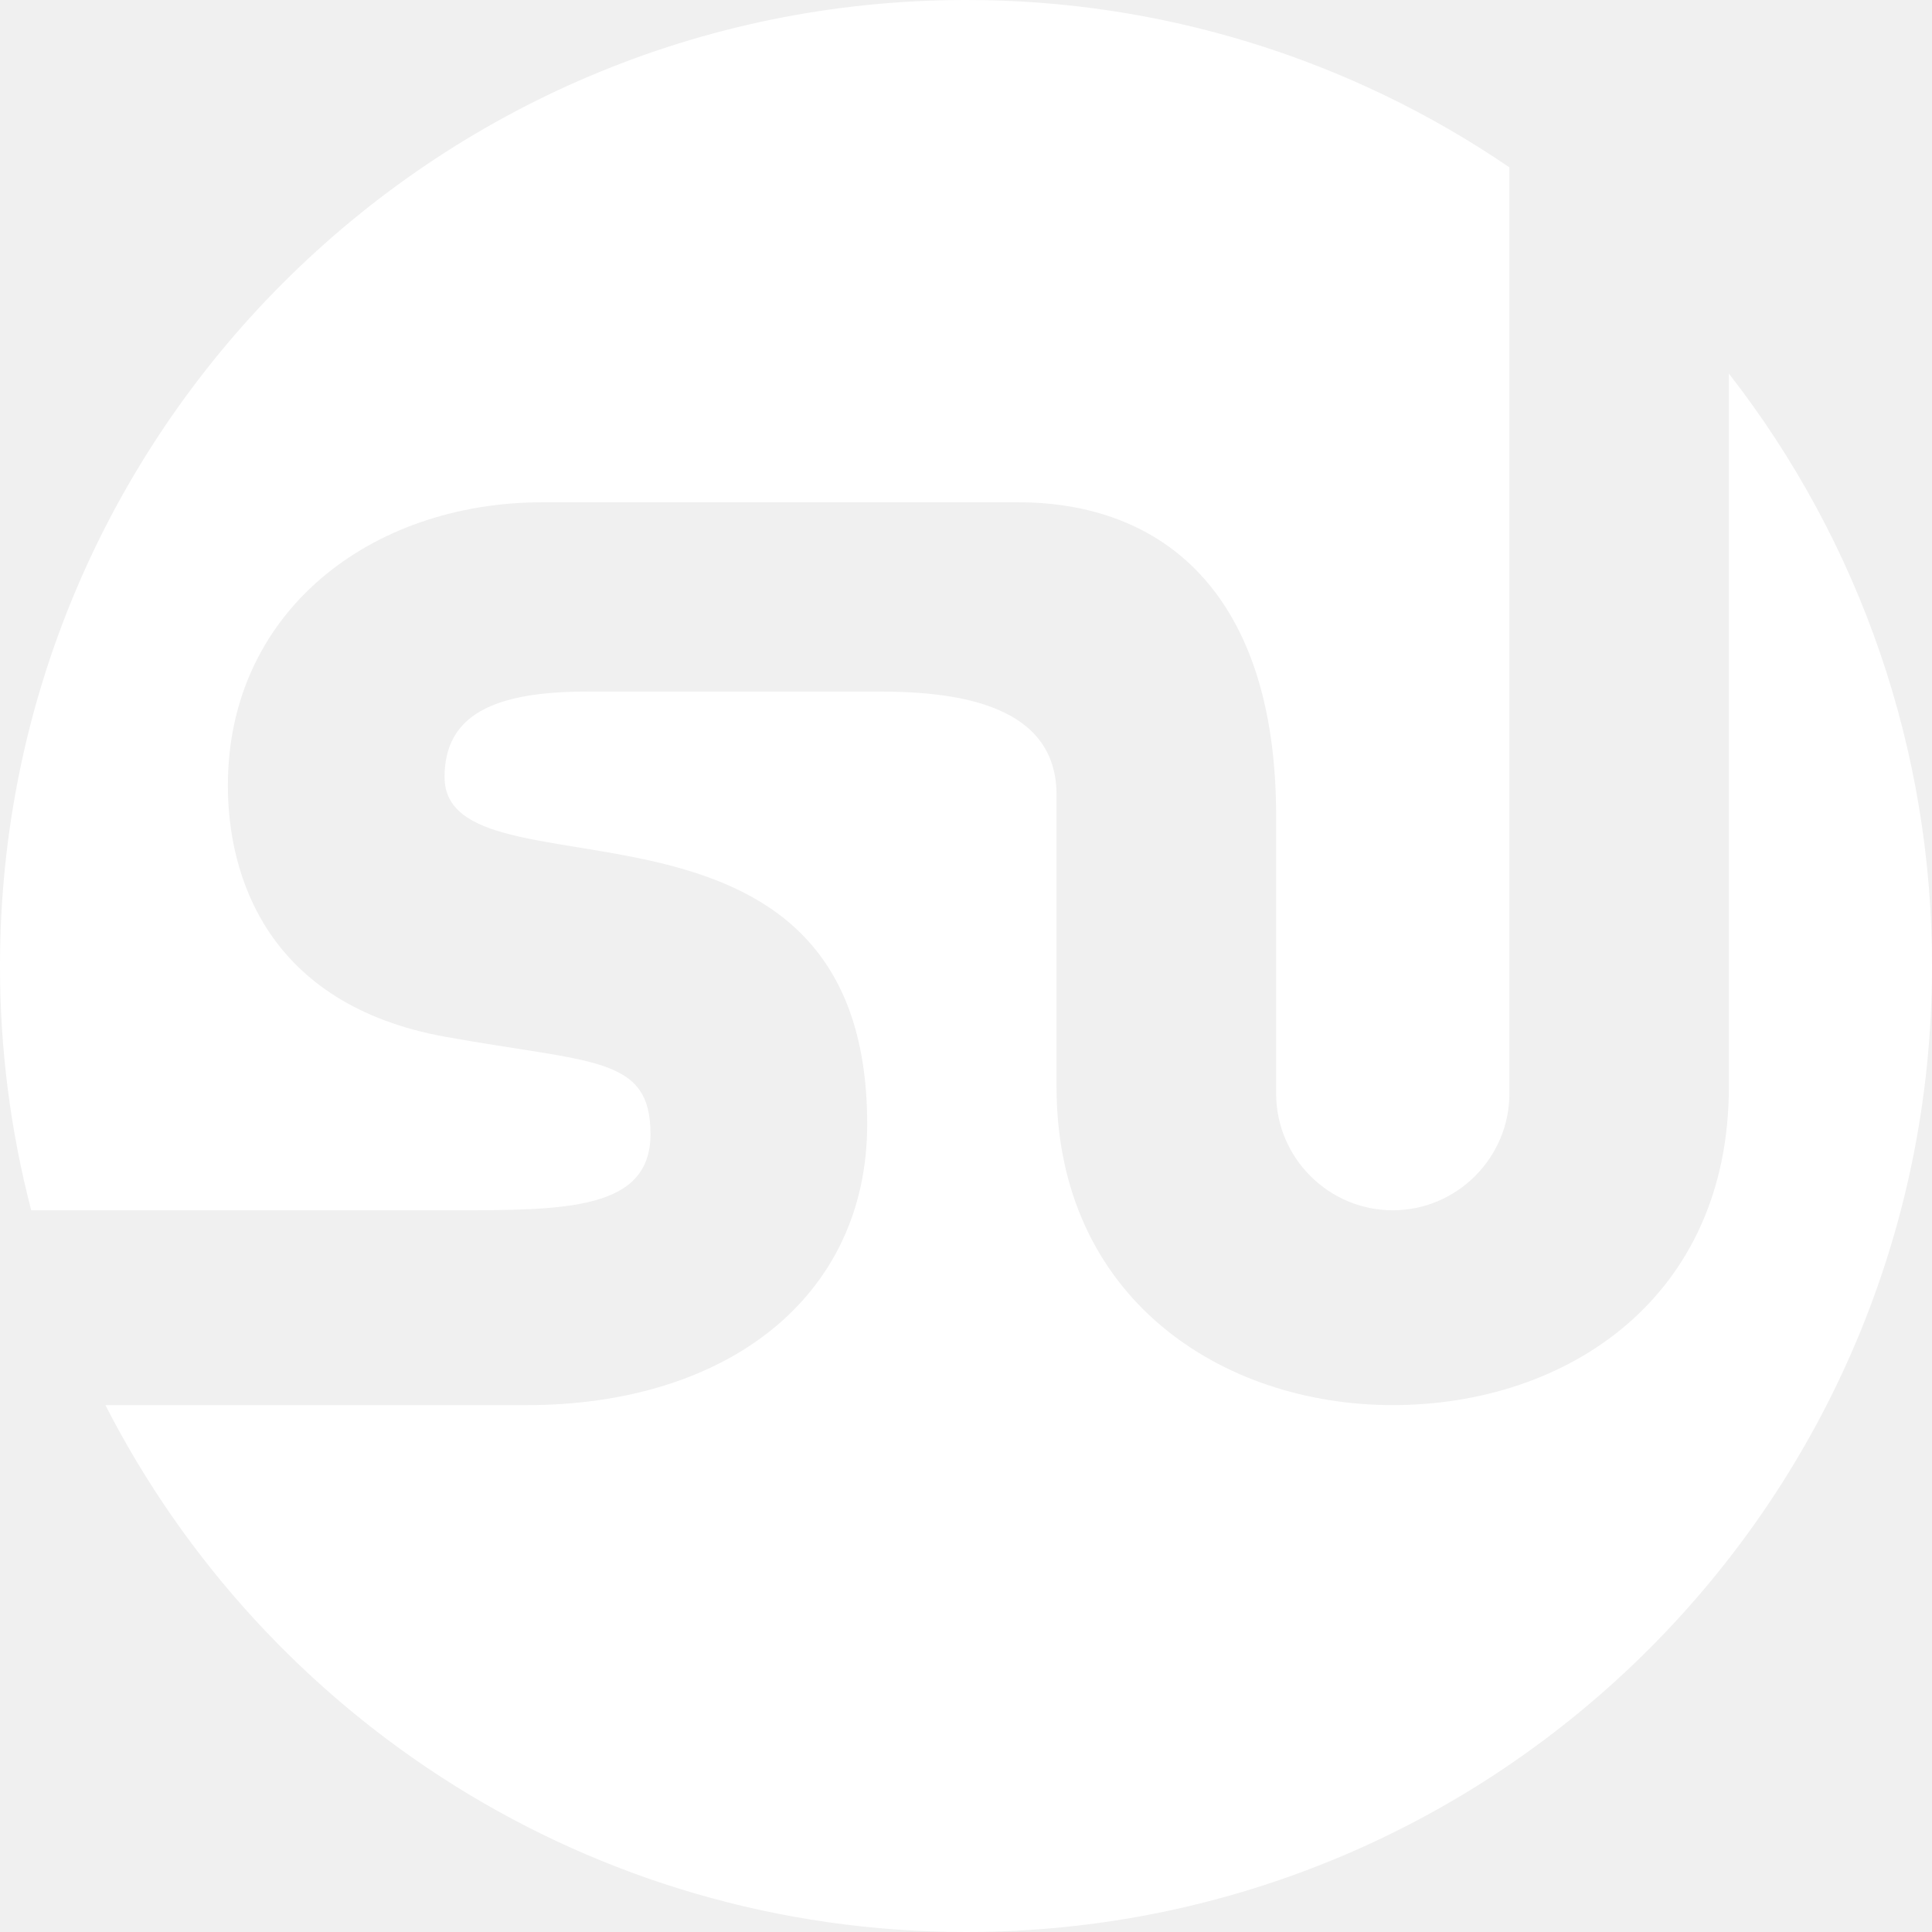
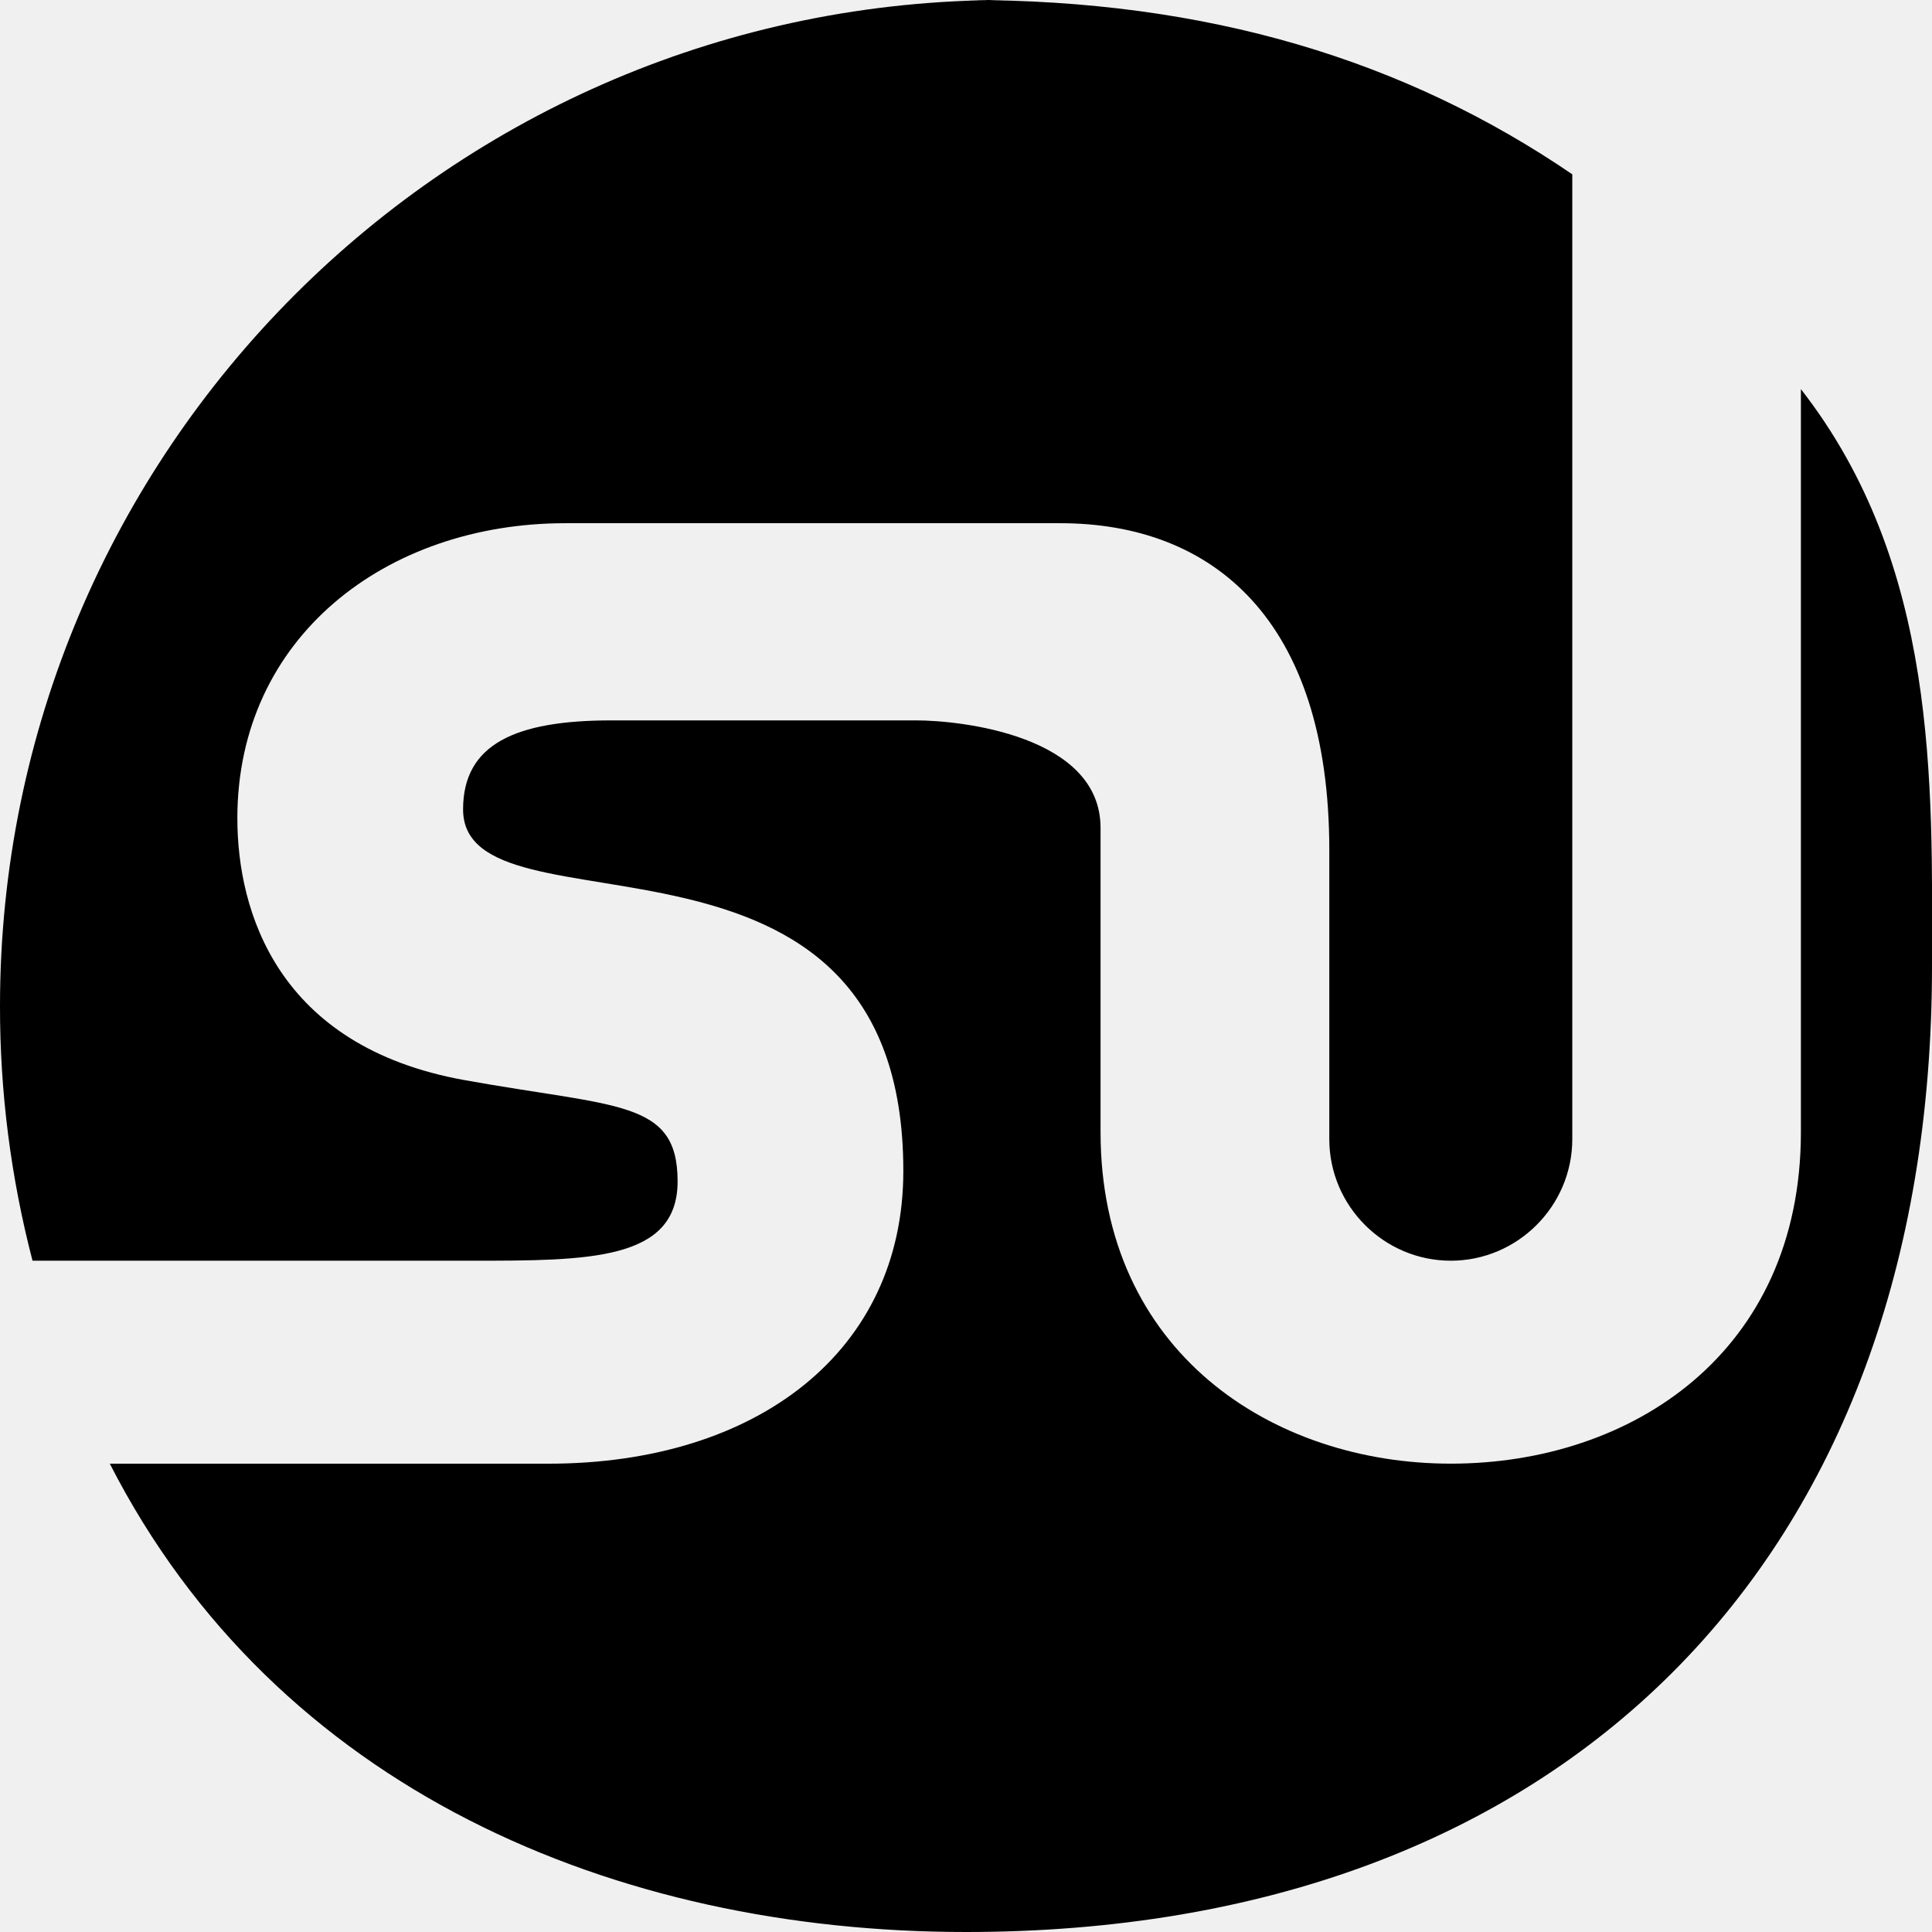
- <svg xmlns="http://www.w3.org/2000/svg" width="50" height="50" viewBox="0 0 50 50" fill="none">
-   <path fill-rule="evenodd" clip-rule="evenodd" d="M44.744 9.669C48.158 14.049 50.008 19.446 50 25C50 38.805 38.805 50 25.001 50C15.287 50 6.866 44.458 2.728 36.365H13.624C18.816 36.365 22.443 33.566 22.443 29.092C22.443 19.611 11.505 23.474 11.505 20.109C11.505 18.488 12.806 17.898 15.186 17.898H22.769C24.871 17.898 27.343 18.275 27.343 20.569V28.124C27.343 33.596 31.616 36.364 36.044 36.364C40.548 36.364 44.743 33.596 44.743 28.124V9.669H44.744Z" fill="white" />
-   <path fill-rule="evenodd" clip-rule="evenodd" d="M25 2.43241e-05C30.017 -0.007 34.919 1.503 39.063 4.331V28.301C39.063 29.963 37.704 31.322 36.045 31.322C34.384 31.322 33.026 29.963 33.026 28.301V21.119C33.026 15.385 30.124 12.999 26.345 12.999H14.044C9.591 12.999 5.897 15.834 5.897 20.329C5.897 22.629 6.882 25.999 11.541 26.835C15.337 27.519 16.835 27.32 16.835 29.351C16.835 31.322 14.626 31.322 11.71 31.322H0.808C0.27 29.258 -0.002 27.133 -0 25C-0 11.198 11.196 2.43241e-05 25 2.43241e-05Z" fill="white" />
+ <svg xmlns="http://www.w3.org/2000/svg" width="48" height="48" viewBox="0 0 48 48" fill="currentColor">
+   <path fill-rule="evenodd" clip-rule="evenodd" d="M44.744 9.669C48.158 14.049 48.008 19.446 48 24C48 38.805 38.805 48 24.001 48C15.287 48 6.866 44.458 2.728 36.365H13.624C18.816 36.365 22.443 33.566 22.443 29.092C22.443 19.611 11.505 23.474 11.505 20.109C11.505 18.488 12.806 17.898 15.186 17.898H22.769C23.871 17.898 27.343 18.275 27.343 20.569V28.124C27.343 33.596 31.616 36.364 36.044 36.364C40.548 36.364 44.743 33.596 44.743 28.124V9.669H44.744Z" />
+   <path fill-rule="evenodd" clip-rule="evenodd" d="M24 2.43241e-05C30.017 -0.007 34.919 1.503 39.063 4.331V28.301C39.063 29.963 37.704 31.322 36.045 31.322C34.384 31.322 33.026 29.963 33.026 28.301V21.119C33.026 15.385 30.124 12.999 26.345 12.999H14.044C9.591 12.999 5.897 15.834 5.897 20.329C5.897 22.629 6.882 25.999 11.541 26.835C15.337 27.519 16.835 27.32 16.835 29.351C16.835 31.322 14.626 31.322 11.71 31.322H0.808C0.27 29.258 -0.002 27.133 -0 25C-0 11.198 11.196 2.43241e-05 25 2.43241e-05Z" />
</svg>
